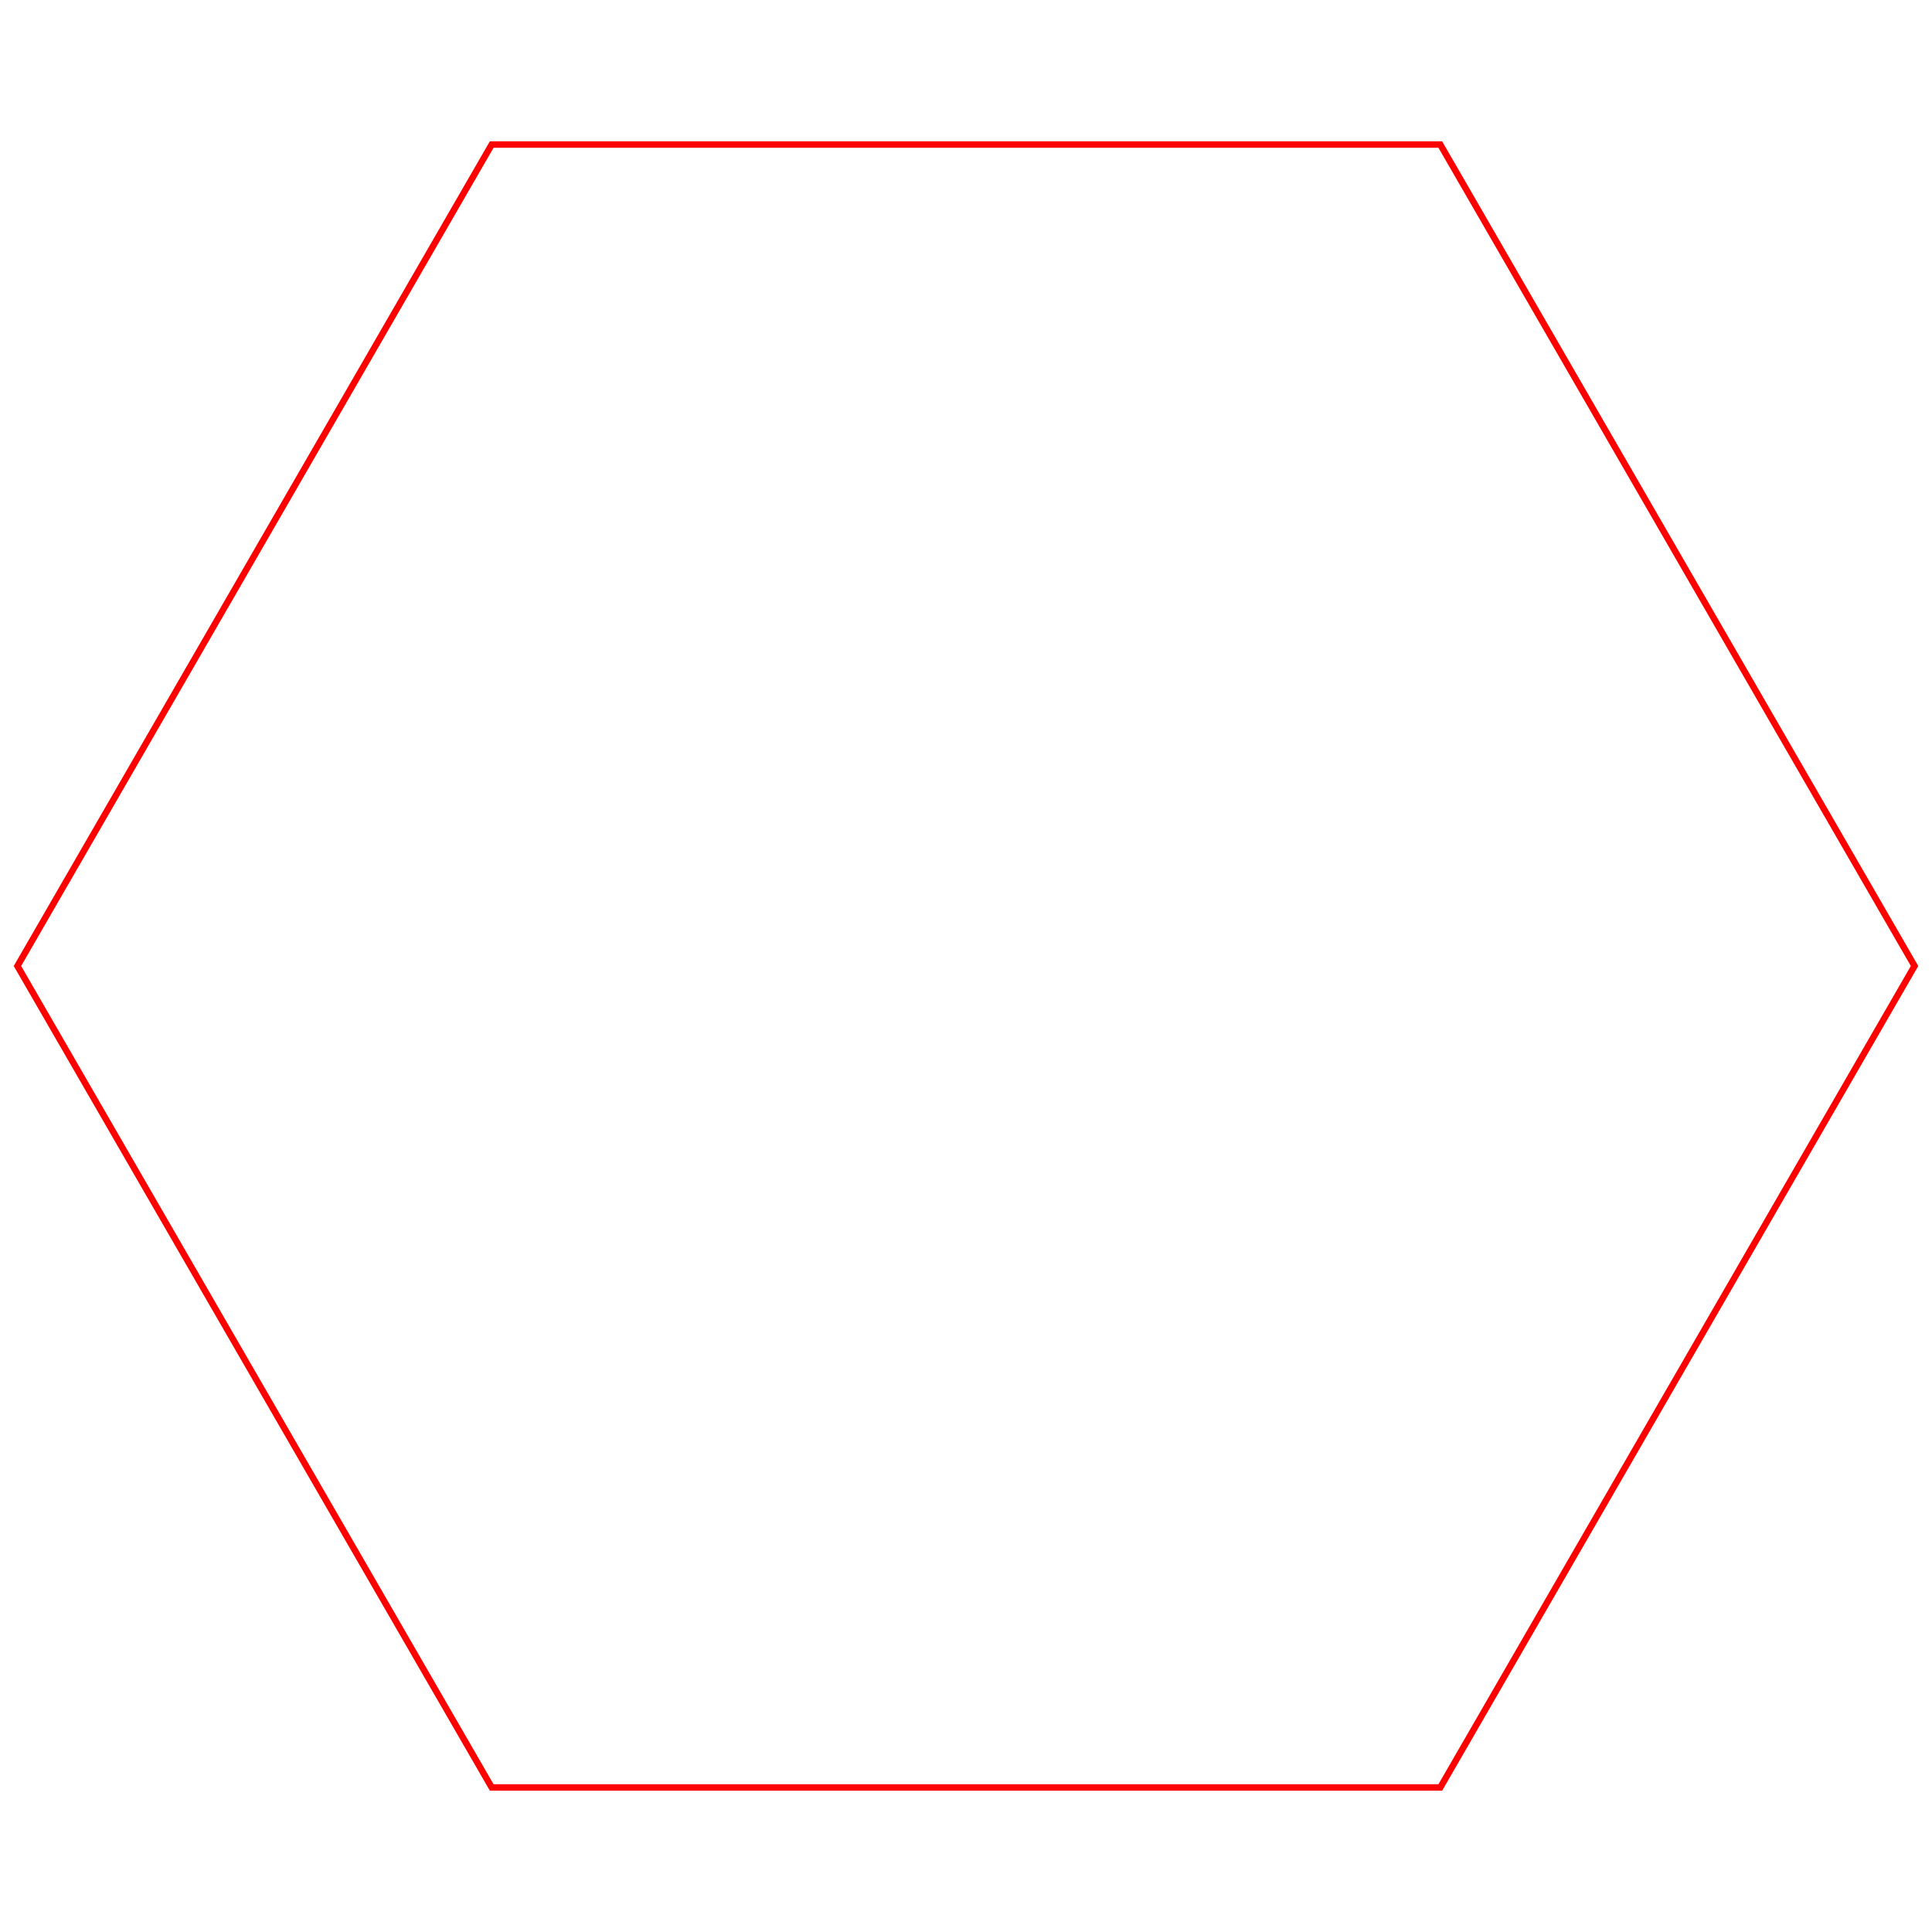
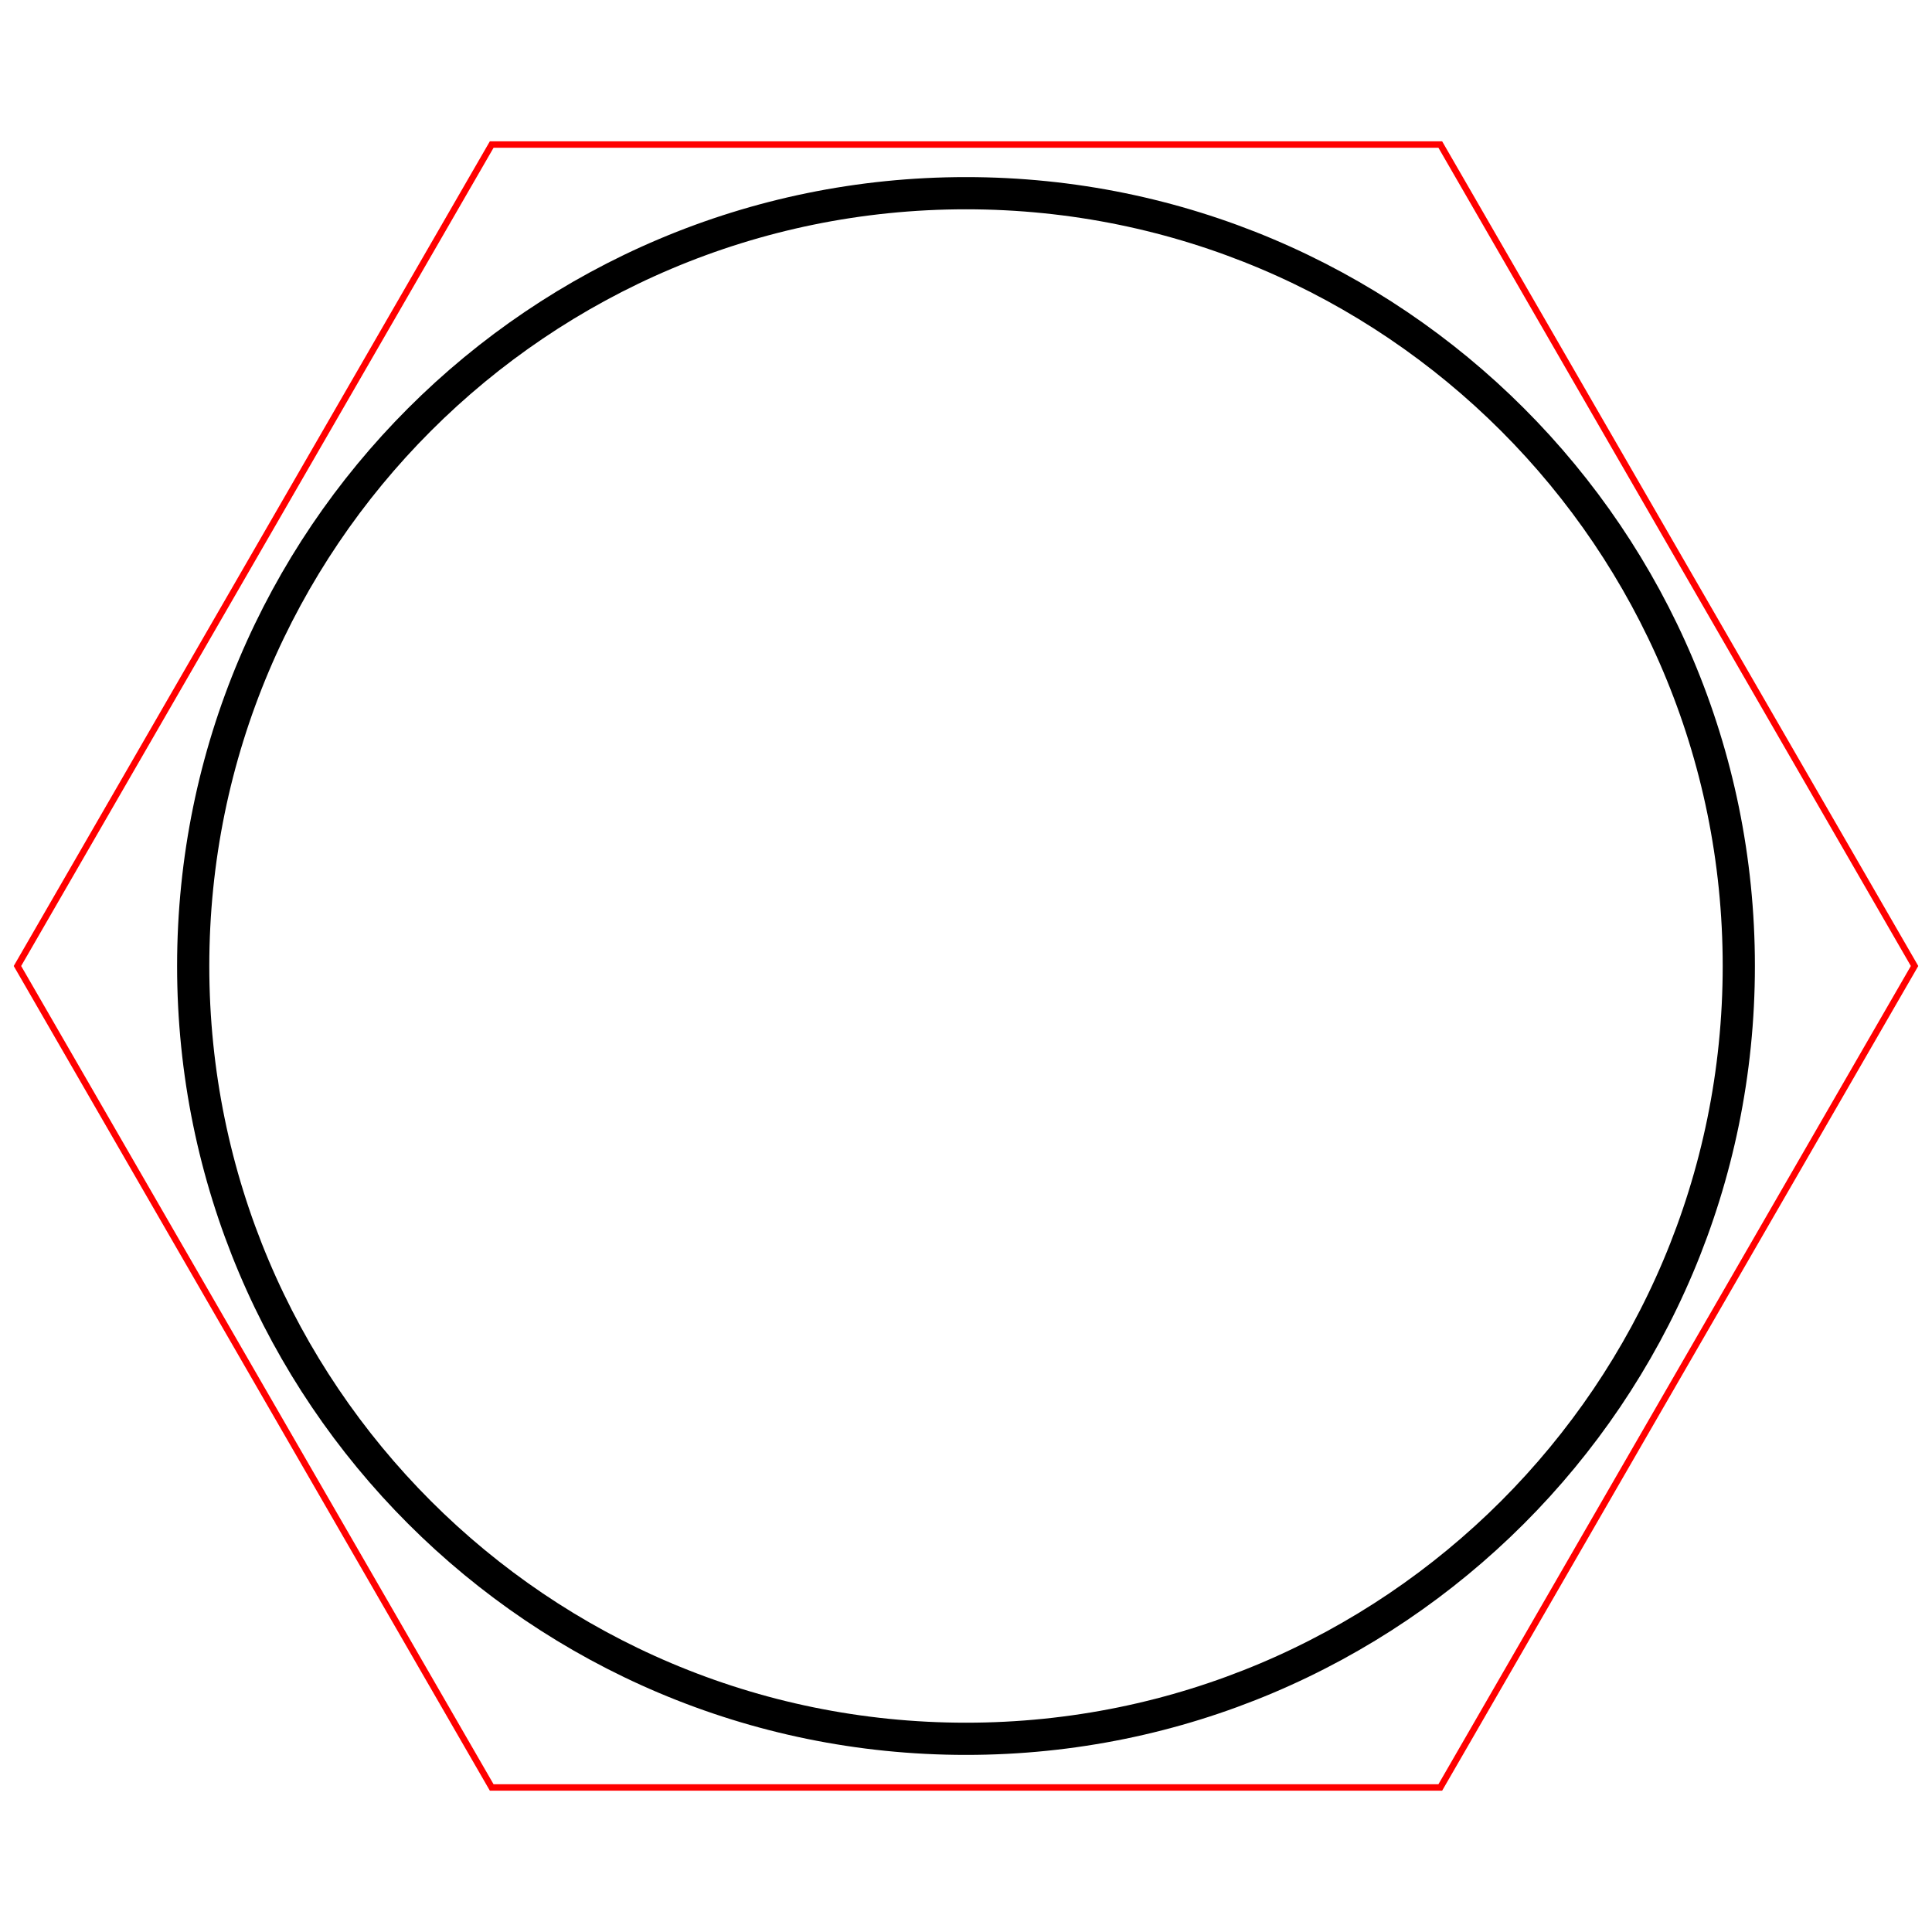
<svg xmlns="http://www.w3.org/2000/svg" width="3in" height="3in" viewBox="0 0 76.2 76.2" version="1.1" id="svg8">
  <defs id="defs2" />
  <g id="layer1" transform="translate(0,-220.8)" />
  <g id="layer2" transform="translate(0,-220.8)">
    <path style="fill:none;stroke:#ff0000;stroke-width:0.254;stroke-miterlimit:4;stroke-dasharray:none" id="path3742" d="M 75.512,258.9 56.806,291.3 H 19.394 L 0.688,258.9 19.394,226.5 l 37.412,0 z" />
  </g>
-   <g id="layer3" transform="translate(0,-220.8)" />
+   <g id="layer3" transform="translate(0,-220.8)">
+     <circle style="fill:none;stroke:#000000;stroke-width:1.27;stroke-miterlimit:4;stroke-dasharray:none" id="path4549" cx="38.1" cy="258.9" r="30.48" />
+   </g>
</svg>
